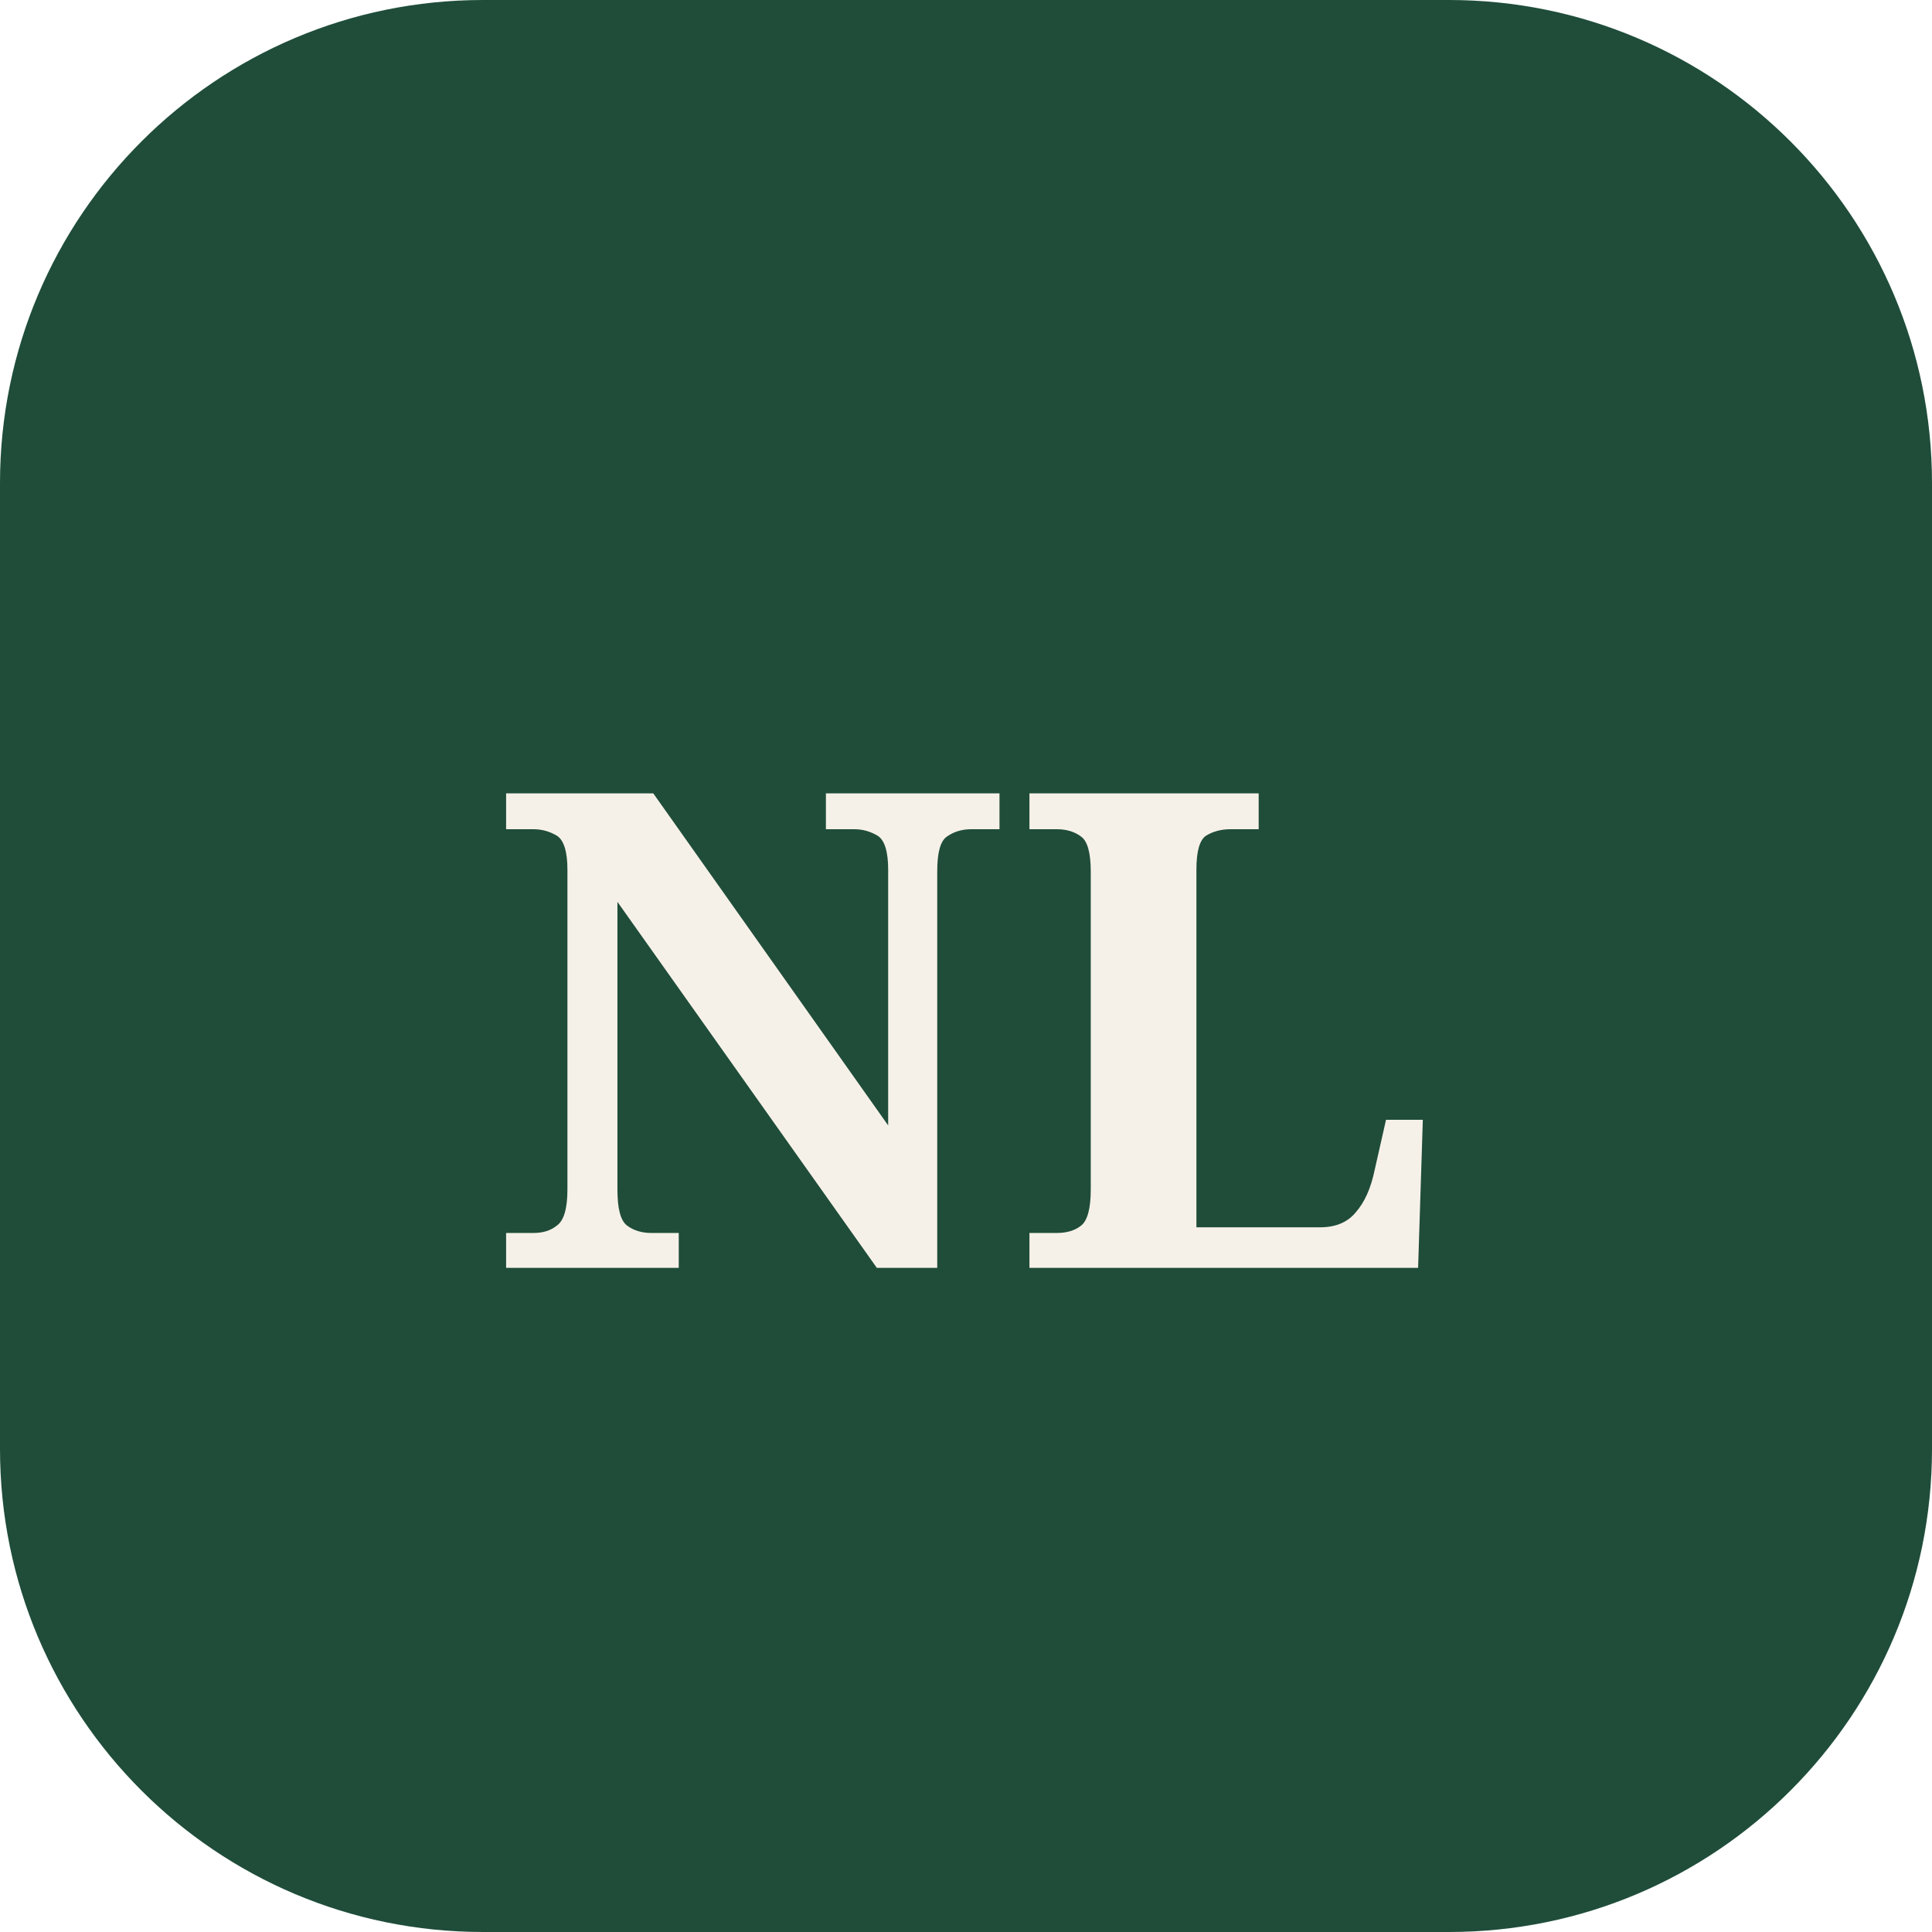
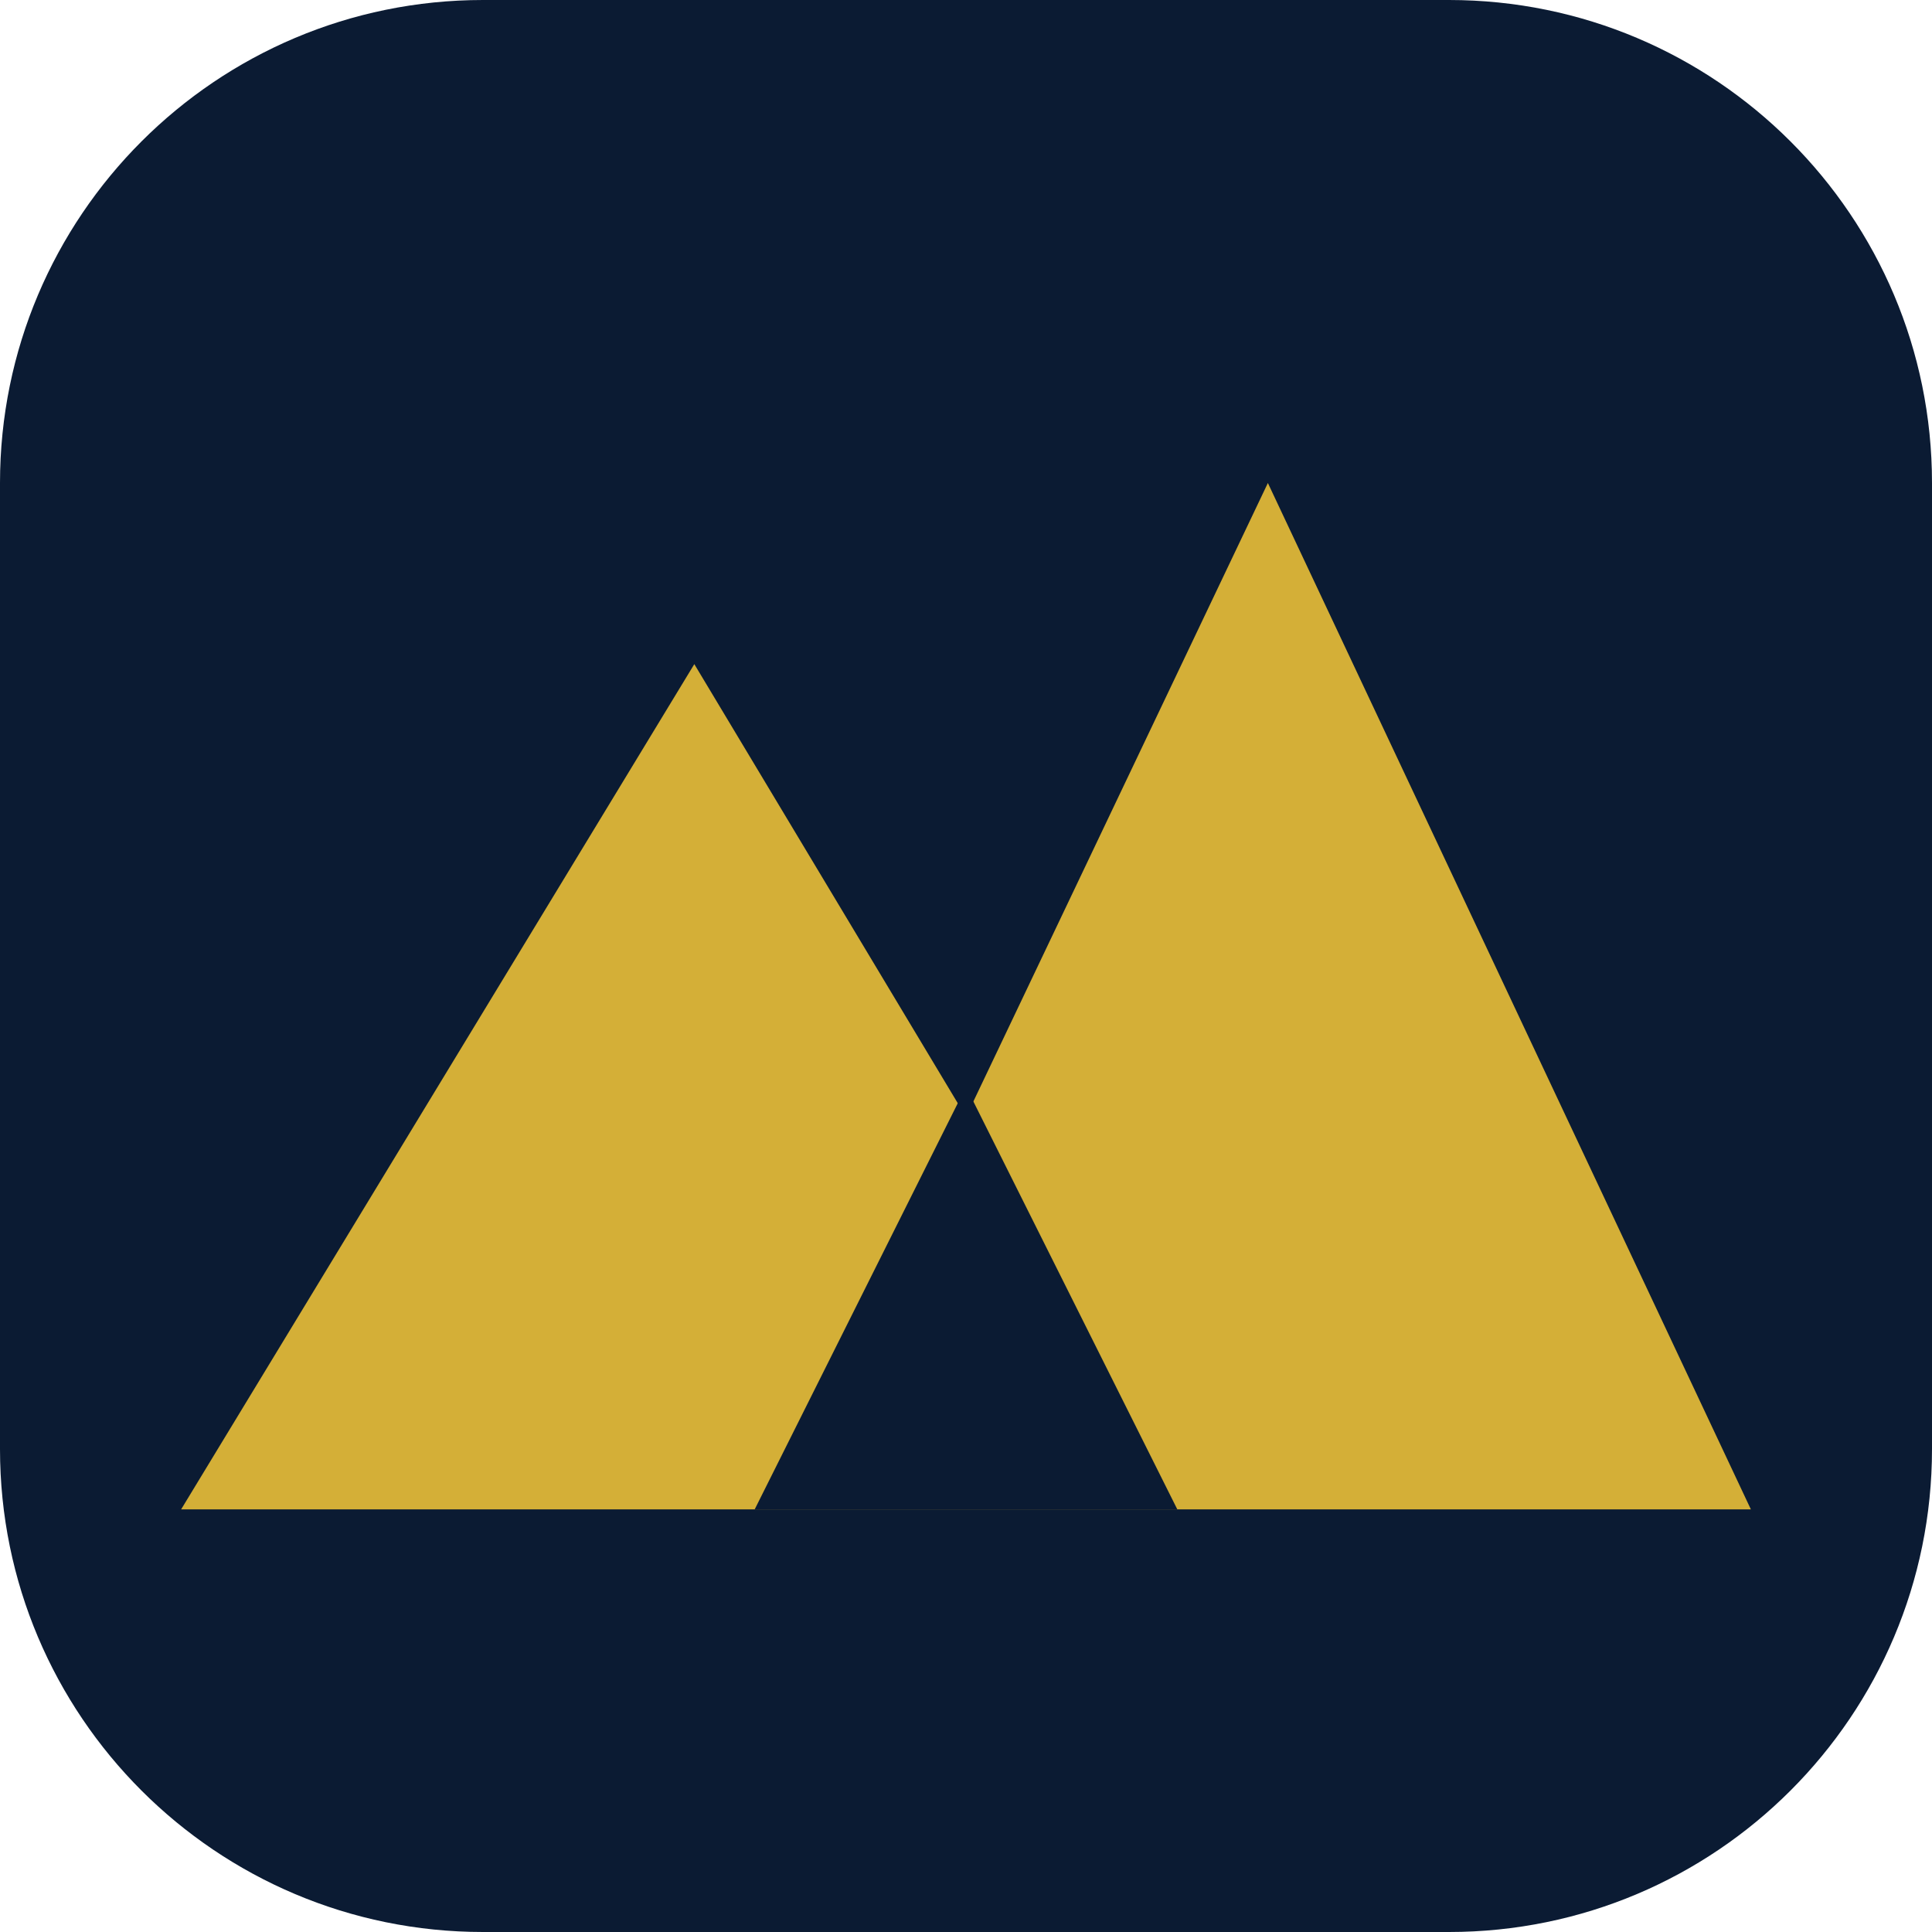
<svg xmlns="http://www.w3.org/2000/svg" viewBox="0 0 32 32">
-   <rect width="32" height="32" rx="8" fill="#1f4d3a" />
-   <text x="16" y="21" text-anchor="middle" font-family="Georgia, serif" font-size="11" font-weight="700" fill="#f6f1e8">NL</text>
+   <rect width="32" height="32" rx="8" fill="#0b1b33" />
+   <path d="M3 25 L11.5 11 L16 18.5 L21 8 L29 25 Z" fill="#d4af37" />
+   <path d="M12.5 25 L16 18 L19.5 25 Z" fill="#0b1b33" />
</svg>
